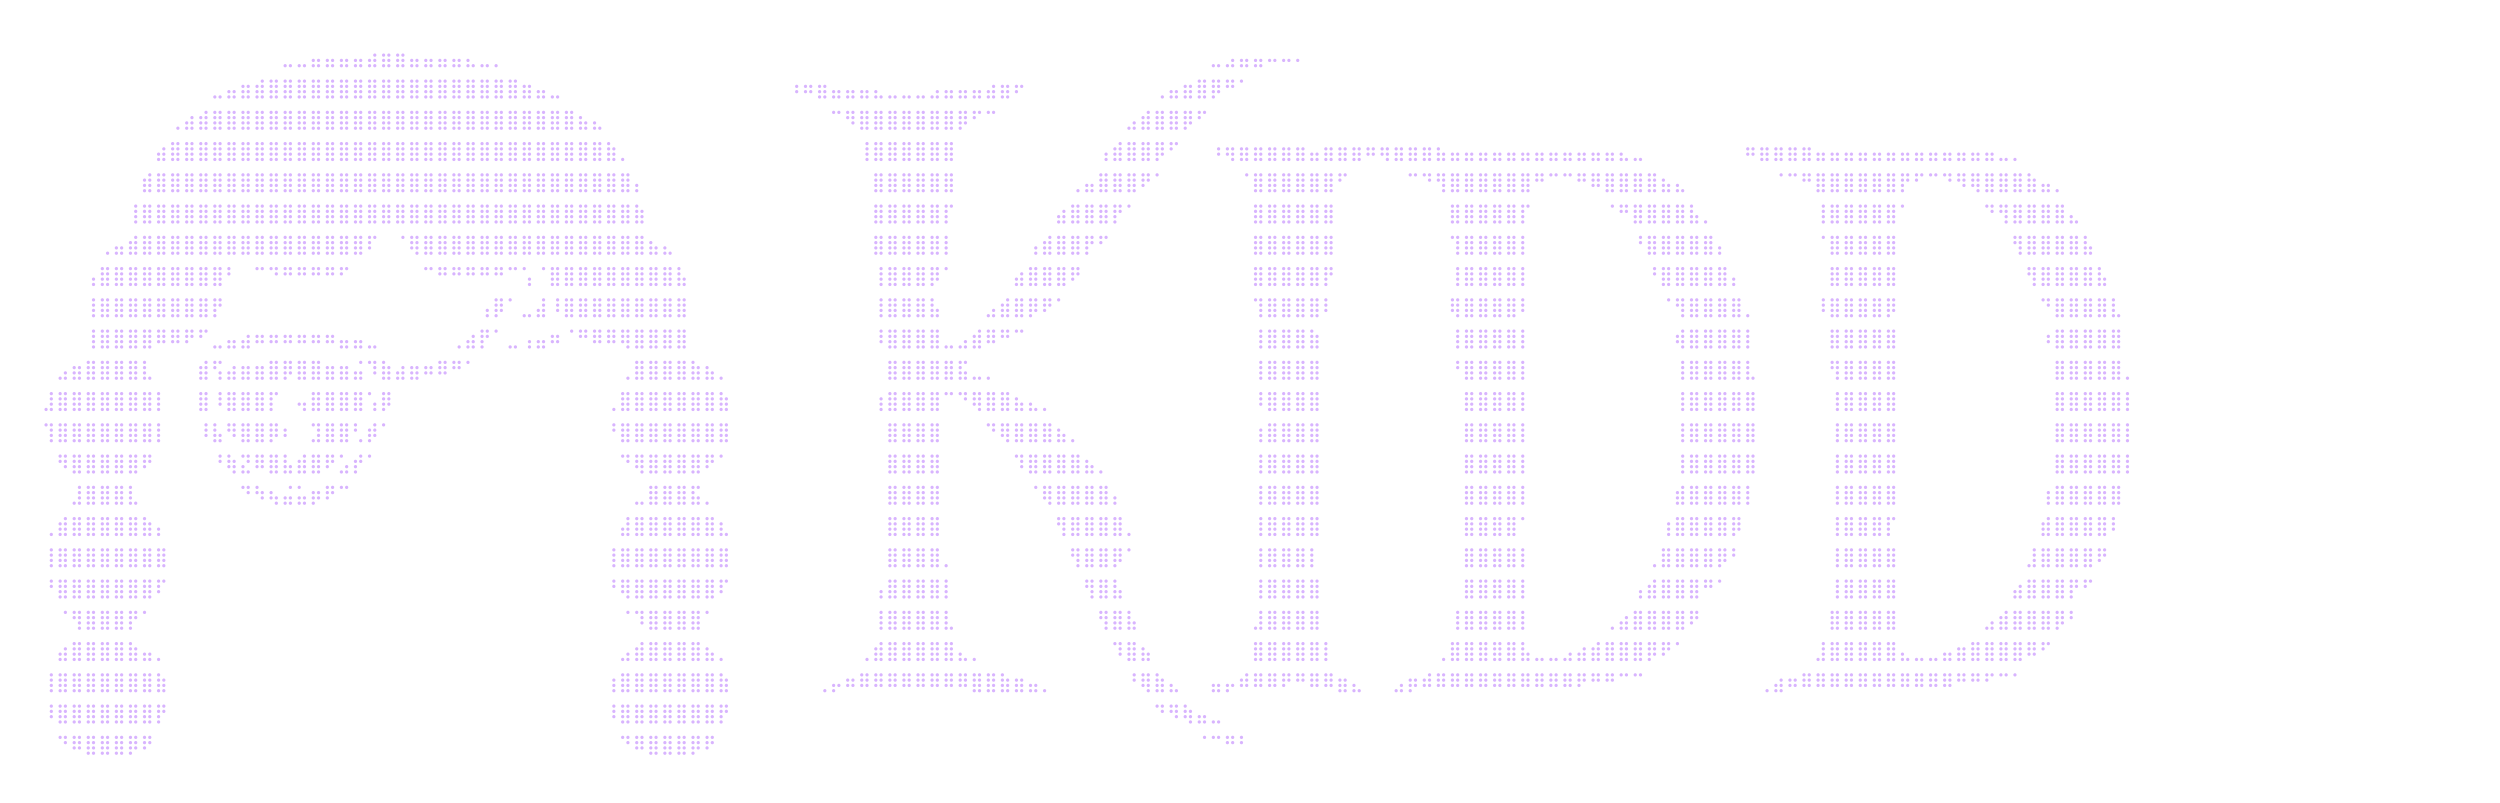
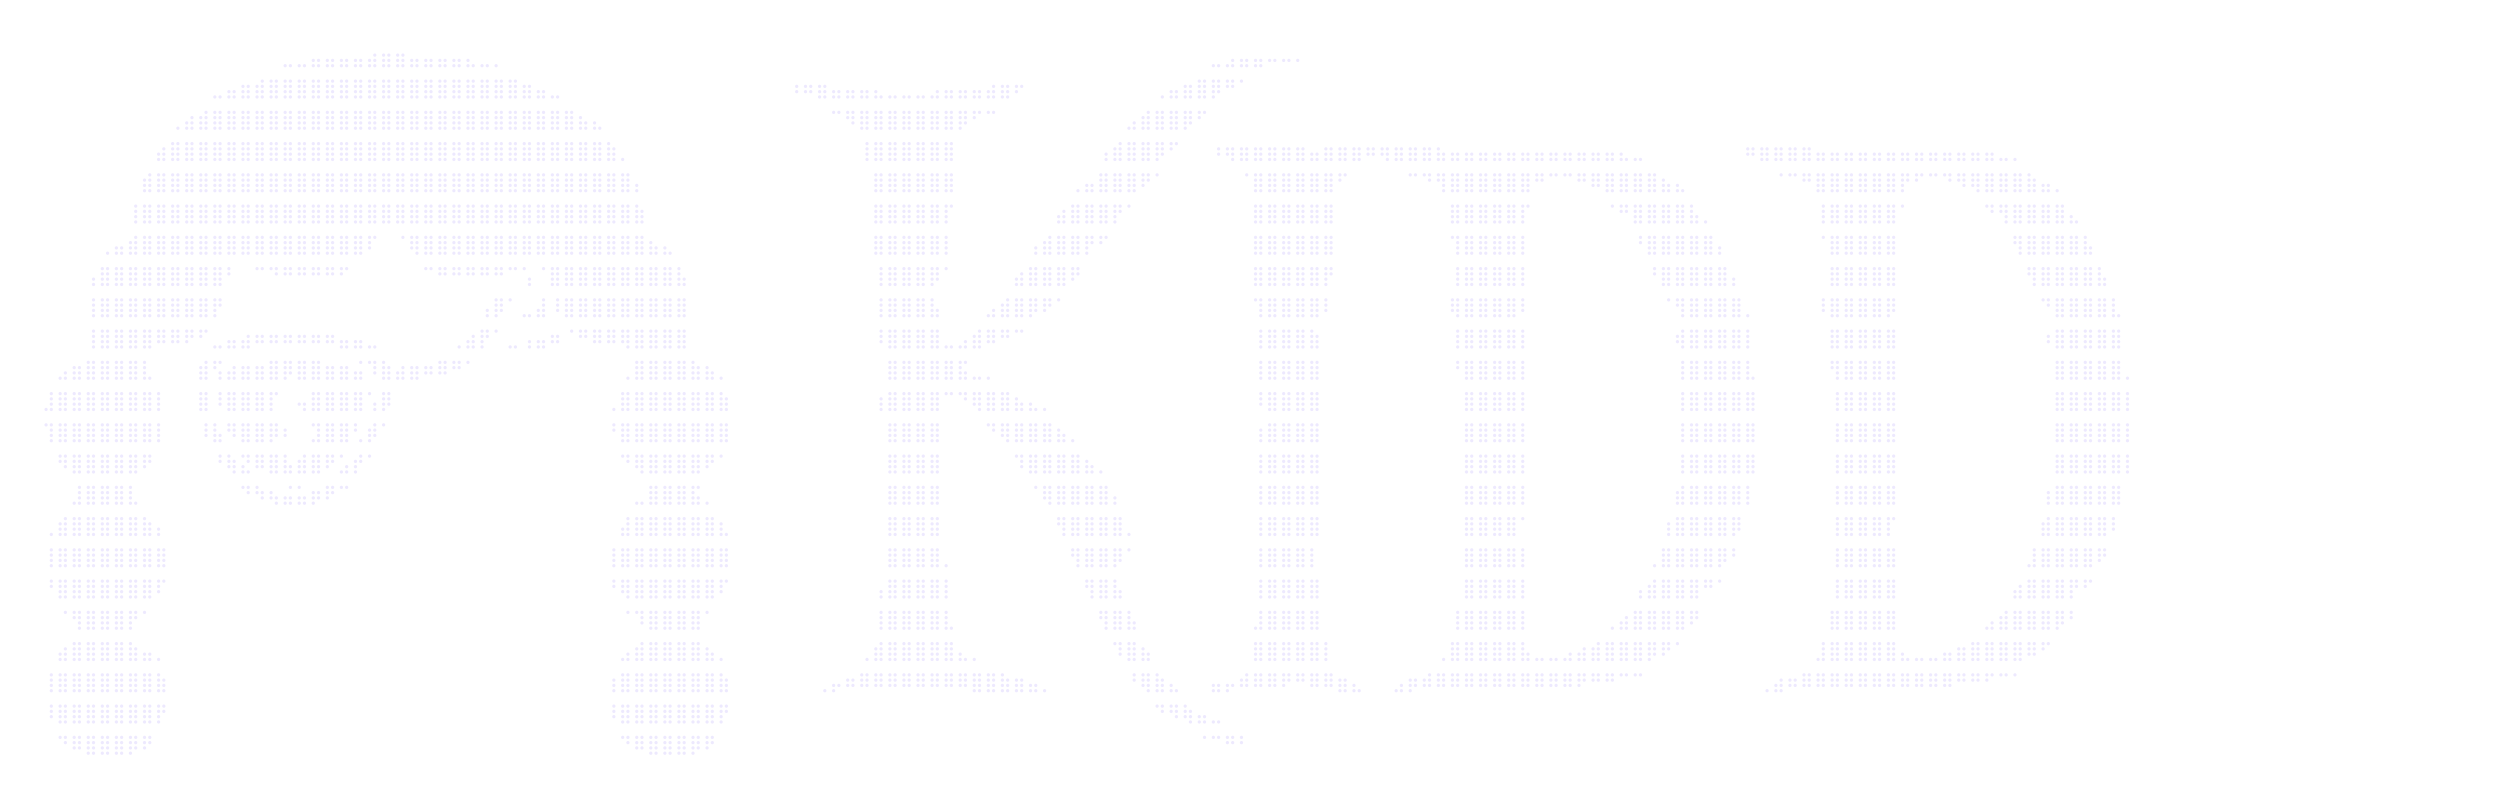
<svg xmlns="http://www.w3.org/2000/svg" viewBox="0 0 960 308">
  <defs>
    <style>
      .text { font-family: 'SF Mono', 'Fira Code', 'JetBrains Mono', Consolas, monospace; }
-       .brand { fill: #d8b4fe; }
+       .brand { fill: #ede9fe; }
    </style>
  </defs>
  <g transform="translate(16, 16)">
    <text class="text brand" font-size="9" y="9" xml:space="preserve">⠀⠀⠀⠀⠀⠀⠀⠀⠀⠀⠀⠀⠀⠀⠀⠀⠀⣀⣀⣤⣤⣤⣤⣴⣶⣶⣤⣤⣤⣤⣄⣀⡀⠀⠀⠀⠀⠀⠀⠀⠀⠀⠀⠀⠀⠀⠀⠀⠀⠀⠀⠀⠀⠀⠀⠀⠀⠀⠀⠀⠀⠀⠀⠀⠀⠀⠀⠀⠀⠀⠀⠀⠀⠀⠀⠀⠀⠀⠀⠀⠀⠀⠀⣀⣠⣤⣤⠤⠤⠄</text>
    <text class="text brand" font-size="9" y="21" xml:space="preserve">⠀⠀⠀⠀⠀⠀⠀⠀⠀⠀⠀⠀⣀⣤⣶⣾⣿⣿⣿⣿⣿⣿⣿⣿⣿⣿⣿⣿⣿⣿⣿⣿⣿⣿⣶⣤⣀⠀⠀⠀⠀⠀⠀⠀⠀⠀⠀⠀⠀⠀⠀⠀⠀⠰⠶⣶⣤⣤⣤⣄⣀⣀⣀⣠⣤⣤⣤⣴⣶⠖⠀⠀⠀⠀⠀⠀⠀⠀⠀⢀⣤⣶⣿⡿⠛⠁</text>
    <text class="text brand" font-size="9" y="33" xml:space="preserve">⠀⠀⠀⠀⠀⠀⠀⠀⠀⢀⣴⣾⣿⣿⣿⣿⣿⣿⣿⣿⣿⣿⣿⣿⣿⣿⣿⣿⣿⣿⣿⣿⣿⣿⣿⣿⣿⣿⣦⣄⠀⠀⠀⠀⠀⠀⠀⠀⠀⠀⠀⠀⠀⠀⠀⠀⠉⠻⣿⣿⣿⣿⣿⣿⣿⡿⠋⠉⠀⠀⠀⠀⠀⠀⠀⠀⠀⣠⣾⣿⣿⡿⠋</text>
    <text class="text brand" font-size="9" y="45" xml:space="preserve">⠀⠀⠀⠀⠀⠀⠀⠀⣴⣿⣿⣿⣿⣿⣿⣿⣿⣿⣿⣿⣿⣿⣿⣿⣿⣿⣿⣿⣿⣿⣿⣿⣿⣿⣿⣿⣿⣿⣿⣿⣷⡀⠀⠀⠀⠀⠀⠀⠀⠀⠀⠀⠀⠀⠀⠀⠀⠀⢸⣿⣿⣿⣿⣿⣿⠀⠀⠀⠀⠀⠀⠀⠀⠀⠀⢠⣾⣿⣿⡿⠋⠀⠀⠰⢶⣶⣶⣶⣶⣶⣤⣶⣶⣶⠶⢶⣶⣶⣶⣦⣤⣤⣤⣤⣤⣤⣤⣤⣤⣤⣤⣤⣄⣀⠀⠀⠀⠀⠀⠀⠀⠶⣶⣶⣶⣶⣤⣤⣤⣤⣤⣤⣤⣤⣤⣤⣤⣤⣤⣀⡀</text>
    <text class="text brand" font-size="9" y="57" xml:space="preserve">⠀⠀⠀⠀⠀⠀⠀⣾⣿⣿⣿⣿⣿⣿⣿⣿⣿⣿⣿⣿⣿⣿⣿⣿⣿⣿⣿⣿⣿⣿⣿⣿⣿⣿⣿⣿⣿⣿⣿⣿⣿⣿⡄⠀⠀⠀⠀⠀⠀⠀⠀⠀⠀⠀⠀⠀⠀⠀⠀⣿⣿⣿⣿⣿⣿⠀⠀⠀⠀⠀⠀⠀⠀⢀⣤⣿⣿⣿⠟⠁⠀⠀⠀⠀⠀⠈⣿⣿⣿⣿⣿⣿⠋⠀⠀⠀⠀⠉⠙⢻⣿⣿⣿⣿⣿⣿⠛⠉⠉⠛⠿⣿⣿⣿⣿⣦⣄⠀⠀⠀⠀⠀⠀⠈⠉⠛⣿⣿⣿⣿⣿⣿⡟⠋⠉⠙⠻⢿⣿⣿⣿⣷⣤⡀</text>
    <text class="text brand" font-size="9" y="69" xml:space="preserve">⠀⠀⠀⠀⠀⠀⢸⣿⣿⣿⣿⣿⣿⣿⣿⣿⣿⣿⣿⣿⣿⣿⣿⣿⣿⣿⣿⣿⣿⣿⣿⣿⣿⣿⣿⣿⣿⣿⣿⣿⣿⣿⣷⠀⠀⠀⠀⠀⠀⠀⠀⠀⠀⠀⠀⠀⠀⠀⠀⣿⣿⣿⣿⣿⡏⠀⠀⠀⠀⠀⠀⠀⣴⣿⣿⣿⡟⠁⠀⠀⠀⠀⠀⠀⠀⠀⣿⣿⣿⣿⣿⣿⠀⠀⠀⠀⠀⠀⠀⠀⣿⣿⣿⣿⣿⡏⠀⠀⠀⠀⠀⠈⠛⣿⣿⣿⣿⣧⡀⠀⠀⠀⠀⠀⠀⠀⢸⣿⣿⣿⣿⣿⠁⠀⠀⠀⠀⠀⠙⢻⣿⣿⣿⣿⣄</text>
    <text class="text brand" font-size="9" y="81" xml:space="preserve">⠀⠀⠀⠀⢀⣤⣾⣿⣿⣿⣿⣿⣿⣿⣿⣿⣿⣿⣿⣿⣿⣿⣿⠏⠀⠈⢿⣿⣿⣿⣿⣿⣿⣿⣿⣿⣿⣿⣿⣿⣿⣿⣿⣦⣄⠀⠀⠀⠀⠀⠀⠀⠀⠀⠀⠀⠀⠀⠀⣿⣿⣿⣿⣿⡇⠀⠀⠀⠀⠀⢠⣾⣿⣿⡟⠋⠀⠀⠀⠀⠀⠀⠀⠀⠀⠀⣿⣿⣿⣿⣿⣿⠀⠀⠀⠀⠀⠀⠀⠀⢹⣿⣿⣿⣿⡇⠀⠀⠀⠀⠀⠀⠀⠘⣿⣿⣿⣿⣿⡄⠀⠀⠀⠀⠀⠀⠈⣿⣿⣿⣿⣿⠀⠀⠀⠀⠀⠀⠀⠀⢻⣿⣿⣿⣿⣧</text>
    <text class="text brand" font-size="9" y="93" xml:space="preserve">⠀⠀⠀⢠⣿⣿⣿⣿⣿⣿⣿⣿⣿⠃⠀⠉⠙⠛⠛⠛⠛⠋⠀⠀⠀⠀⠀⠉⠛⠛⠛⠛⠛⠉⢡⠈⣿⣿⣿⣿⣿⣿⣿⣿⣿⣧⠀⠀⠀⠀⠀⠀⠀⠀⠀⠀⠀⠀⠀⢸⣿⣿⣿⡿⠁⠀⠀⠀⠀⣴⣿⣿⣿⠟⠀⠀⠀⠀⠀⠀⠀⠀⠀⠀⠀⠀⣿⣿⣿⣿⣿⡟⠀⠀⠀⠀⠀⠀⠀⠀⢸⣿⣿⣿⣿⡇⠀⠀⠀⠀⠀⠀⠀⠀⠘⣿⣿⣿⣿⣿⡄⠀⠀⠀⠀⠀⠀⣿⣿⣿⣿⣿⠀⠀⠀⠀⠀⠀⠀⠀⠀⢻⣿⣿⣿⣿⣧</text>
    <text class="text brand" font-size="9" y="105" xml:space="preserve">⠀⠀⠀⢸⣿⣿⣿⣿⣿⣿⣿⣿⡟⠀⠀⠀⠀⠀⠀⠀⠀⠀⠀⠀⠀⠀⠀⠀⠀⠀⠀⢠⡿⠁⣀⣼⠸⣿⣿⣿⣿⣿⣿⣿⣿⣿⠀⠀⠀⠀⠀⠀⠀⠀⠀⠀⠀⠀⠀⢸⣿⣿⣿⣧⠀⠀⠀⣠⣾⣿⡿⠟⠁⠀⠀⠀⠀⠀⠀⠀⠀⠀⠀⠀⠀⠀⢹⣿⣿⣿⣿⠇⠀⠀⠀⠀⠀⠀⠀⠀⢿⣿⣿⣿⣿⠇⠀⠀⠀⠀⠀⠀⠀⠀⠀⠈⢻⣿⣿⣿⣿⡀⠀⠀⠀⠀⠸⣿⣿⣿⣿⡿⠀⠀⠀⠀⠀⠀⠀⠀⠀⠀⠙⣿⣿⣿⣿⣇</text>
    <text class="text brand" font-size="9" y="117" xml:space="preserve">⠀⠀⠀⢸⣿⣿⣿⣿⠿⠿⠟⠋⣀⣤⣴⠶⠶⠶⠶⠶⠶⣤⣤⣀⠀⠀⠀⠀⠀⢀⣴⡟⠁⣀⢠⣤⠶⠈⠛⠿⠿⢿⣿⣿⣿⣿⠀⠀⠀⠀⠀⠀⠀⠀⠀⠀⠀⠀⠀⠸⣿⣿⣿⣿⣀⣠⣾⠿⠛⠉⠀⠀⠀⠀⠀⠀⠀⠀⠀⠀⠀⠀⠀⠀⠀⠀⢸⣿⣿⣿⣷⠀⠀⠀⠀⠀⠀⠀⠀⠀⢸⣿⣿⣿⣿⡇⠀⠀⠀⠀⠀⠀⠀⠀⠀⠀⢾⣿⣿⣿⣿⡇⠀⠀⠀⠀⠀⣿⣿⣿⣿⣿⠀⠀⠀⠀⠀⠀⠀⠀⠀⠀⠰⣿⣿⣿⣿⣿</text>
    <text class="text brand" font-size="9" y="129" xml:space="preserve">⠀⣠⣶⣿⣿⣿⣿⣇⠀⠀⠀⣾⢫⣴⣶⣶⣿⡿⣿⣿⣶⣶⣬⠹⣷⣴⣶⠶⠿⠛⠁⠀⠀⠀⠀⠀⠀⠀⠀⠀⠀⢀⣿⣿⣿⣿⣷⣦⡀⠀⠀⠀⠀⠀⠀⠀⠀⠀⠀⠀⣿⣿⣿⣿⣿⣯⣀⡀⠀⠀⠀⠀⠀⠀⠀⠀⠀⠀⠀⠀⠀⠀⠀⠀⠀⠀⢸⣿⣿⣿⣿⠀⠀⠀⠀⠀⠀⠀⠀⠀⠘⣿⣿⣿⣿⡇⠀⠀⠀⠀⠀⠀⠀⠀⠀⠀⢸⣿⣿⣿⣿⣇⠀⠀⠀⠀⠀⢻⣿⣿⣿⣿⠀⠀⠀⠀⠀⠀⠀⠀⠀⠀⠀⣿⣿⣿⣿⣿⡀</text>
    <text class="text brand" font-size="9" y="141" xml:space="preserve">⣸⣿⣿⣿⣿⣿⣿⣿⡇⠀⠀⣿⠸⣿⣿⣿⡏⠀⢤⣿⣿⣿⣿⢡⡿⠀⠀⠀⠀⠀⠀⠀⠀⠀⠀⠀⠀⠀⠀⠀⢀⣿⣿⣿⣿⣿⣿⣿⣷⠀⠀⠀⠀⠀⠀⠀⠀⠀⠀⢰⣿⣿⣿⣿⠉⠙⢿⣿⣿⣦⣄⡀⠀⠀⠀⠀⠀⠀⠀⠀⠀⠀⠀⠀⠀⠀⠸⣿⣿⣿⣿⠀⠀⠀⠀⠀⠀⠀⠀⠀⠀⣿⣿⣿⣿⡇⠀⠀⠀⠀⠀⠀⠀⠀⠀⠀⢸⣿⣿⣿⣿⣿⠀⠀⠀⠀⠀⢸⣿⣿⣿⣿⠀⠀⠀⠀⠀⠀⠀⠀⠀⠀⠀⣿⣿⣿⣿⣿⡇</text>
    <text class="text brand" font-size="9" y="153" xml:space="preserve">⢹⣿⣿⣿⣿⣿⣿⣿⡇⠀⠀⠸⣧⠻⣿⣿⡿⠆⠀⣹⣿⣿⢃⡾⠁⠀⠀⠀⠀⠀⠀⠀⠀⠀⠀⠀⠀⠀⠀⠀⠘⣿⣿⣿⣿⣿⣿⣿⣿⠀⠀⠀⠀⠀⠀⠀⠀⠀⠀⠀⣿⣿⣿⣿⠀⠀⠀⠙⢿⣿⣿⣿⣦⡀⠀⠀⠀⠀⠀⠀⠀⠀⠀⠀⠀⠀⢰⣿⣿⣿⣿⠀⠀⠀⠀⠀⠀⠀⠀⠀⠀⣿⣿⣿⣿⡇⠀⠀⠀⠀⠀⠀⠀⠀⠀⠀⢸⣿⣿⣿⣿⣿⠀⠀⠀⠀⠀⢸⣿⣿⣿⣿⠀⠀⠀⠀⠀⠀⠀⠀⠀⠀⠀⣿⣿⣿⣿⣿⡇</text>
    <text class="text brand" font-size="9" y="165" xml:space="preserve">⠀⠻⣿⣿⣿⣿⣿⠟⠀⠀⠀⠀⠘⢷⣝⠿⣿⣧⣾⣿⠟⣡⡞⠁⠀⠀⠀⠀⠀⠀⠀⠀⠀⠀⠀⠀⠀⠀⠀⠀⠀⠙⢿⣿⣿⣿⣿⠟⠁⠀⠀⠀⠀⠀⠀⠀⠀⠀⠀⠀⣿⣿⣿⣿⠀⠀⠀⠀⠀⠹⣿⣿⣿⣿⣦⡀⠀⠀⠀⠀⠀⠀⠀⠀⠀⠀⢸⣿⣿⣿⣿⠀⠀⠀⠀⠀⠀⠀⠀⠀⠀⣿⣿⣿⣿⡇⠀⠀⠀⠀⠀⠀⠀⠀⠀⠀⢸⣿⣿⣿⣿⣿⠀⠀⠀⠀⠀⢸⣿⣿⣿⣿⠀⠀⠀⠀⠀⠀⠀⠀⠀⠀⠀⣿⣿⣿⣿⣿⡇</text>
    <text class="text brand" font-size="9" y="177" xml:space="preserve">⠀⠀⣸⣿⣿⣿⣇⠀⠀⠀⠀⠀⠀⠀⠙⠳⢦⣬⣥⡶⠟⠉⠀⠀⠀⠀⠀⠀⠀⠀⠀⠀⠀⠀⠀⠀⠀⠀⠀⠀⠀⠀⣀⣿⣿⣿⣯⡀⠀⠀⠀⠀⠀⠀⠀⠀⠀⠀⠀⠀⣿⣿⣿⣿⠀⠀⠀⠀⠀⠀⠈⢿⣿⣿⣿⣿⡄⠀⠀⠀⠀⠀⠀⠀⠀⠀⢸⣿⣿⣿⣿⠀⠀⠀⠀⠀⠀⠀⠀⠀⠀⣿⣿⣿⣿⡇⠀⠀⠀⠀⠀⠀⠀⠀⠀⠀⣾⣿⣿⣿⣿⡇⠀⠀⠀⠀⠀⢸⣿⣿⣿⣿⠀⠀⠀⠀⠀⠀⠀⠀⠀⠀⢰⣿⣿⣿⣿⣿</text>
    <text class="text brand" font-size="9" y="189" xml:space="preserve">⢀⣾⣿⣿⣿⣿⣿⣷⡄⠀⠀⠀⠀⠀⠀⠀⠀⠀⠀⠀⠀⠀⠀⠀⠀⠀⠀⠀⠀⠀⠀⠀⠀⠀⠀⠀⠀⠀⠀⠀⠀⣼⣿⣿⣿⣿⣿⣿⣆⠀⠀⠀⠀⠀⠀⠀⠀⠀⠀⠀⣿⣿⣿⣿⠀⠀⠀⠀⠀⠀⠀⠀⢻⣿⣿⣿⣿⡀⠀⠀⠀⠀⠀⠀⠀⠀⢸⣿⣿⣿⣿⠀⠀⠀⠀⠀⠀⠀⠀⠀⠀⣿⣿⣿⣿⠁⠀⠀⠀⠀⠀⠀⠀⠀⠀⢰⣿⣿⣿⣿⡿⠀⠀⠀⠀⠀⠀⢸⣿⣿⣿⡏⠀⠀⠀⠀⠀⠀⠀⠀⠀⠀⣾⣿⣿⣿⣿⠇</text>
    <text class="text brand" font-size="9" y="201" xml:space="preserve">⢸⣿⣿⣿⣿⣿⣿⣿⣿⠀⠀⠀⠀⠀⠀⠀⠀⠀⠀⠀⠀⠀⠀⠀⠀⠀⠀⠀⠀⠀⠀⠀⠀⠀⠀⠀⠀⠀⠀⠀⢸⣿⣿⣿⣿⣿⣿⣿⣿⠀⠀⠀⠀⠀⠀⠀⠀⠀⠀⠀⣿⣿⣿⣿⡀⠀⠀⠀⠀⠀⠀⠀⠀⢻⣿⣿⡿⠁⠀⠀⠀⠀⠀⠀⠀⠀⢸⣿⣿⣿⡇⠀⠀⠀⠀⠀⠀⠀⠀⠀⠀⣿⣿⣿⣿⡇⠀⠀⠀⠀⠀⠀⠀⠀⢀⣿⣿⣿⣿⡿⠃⠀⠀⠀⠀⠀⠀⢸⣿⣿⣿⣿⠀⠀⠀⠀⠀⠀⠀⠀⠀⣸⣿⣿⣿⣿⠟</text>
    <text class="text brand" font-size="9" y="213" xml:space="preserve">⠘⣿⣿⣿⣿⣿⣿⣿⠏⠀⠀⠀⠀⠀⠀⠀⠀⠀⠀⠀⠀⠀⠀⠀⠀⠀⠀⠀⠀⠀⠀⠀⠀⠀⠀⠀⠀⠀⠀⠀⠘⢿⣿⣿⣿⣿⣿⣿⠏⠀⠀⠀⠀⠀⠀⠀⠀⠀⠀⢠⣿⣿⣿⣿⡇⠀⠀⠀⠀⠀⠀⠀⠀⠀⢻⣿⣧⠀⠀⠀⠀⠀⠀⠀⠀⠀⢸⣿⣿⣿⣿⠀⠀⠀⠀⠀⠀⠀⠀⠀⠀⣿⣿⣿⣿⡇⠀⠀⠀⠀⠀⠀⠀⢠⣾⣿⣿⣿⠛⠁⠀⠀⠀⠀⠀⠀⠀⢸⣿⣿⣿⣿⠀⠀⠀⠀⠀⠀⠀⠀⣴⣿⣿⣿⡟⠋</text>
    <text class="text brand" font-size="9" y="225" xml:space="preserve">⠀⠈⢻⣿⣿⣿⡟⠁⠀⠀⠀⠀⠀⠀⠀⠀⠀⠀⠀⠀⠀⠀⠀⠀⠀⠀⠀⠀⠀⠀⠀⠀⠀⠀⠀⠀⠀⠀⠀⠀⠀⠈⠹⣿⣿⣿⣿⠁⠀⠀⠀⠀⠀⠀⠀⠀⠀⠀⠀⢸⣿⣿⣿⣿⣇⠀⠀⠀⠀⠀⠀⠀⠀⠀⠀⢻⣿⣧⠀⠀⠀⠀⠀⠀⠀⠀⣸⣿⣿⣿⣿⠀⠀⠀⠀⠀⠀⠀⠀⠀⢸⣿⣿⣿⣿⡇⠀⠀⠀⠀⠀⢀⣴⣿⣿⣿⣿⠟⠀⠀⠀⠀⠀⠀⠀⠀⠀⣿⣿⣿⣿⣿⠀⠀⠀⠀⠀⠀⣠⣾⣿⣿⣿⡿⠃</text>
    <text class="text brand" font-size="9" y="237" xml:space="preserve">⠀⣴⣿⣿⣿⣿⣷⣤⡀⠀⠀⠀⠀⠀⠀⠀⠀⠀⠀⠀⠀⠀⠀⠀⠀⠀⠀⠀⠀⠀⠀⠀⠀⠀⠀⠀⠀⠀⠀⠀⠀⣠⣾⣿⣿⣿⣿⣦⡀⠀⠀⠀⠀⠀⠀⠀⠀⠀⢀⣾⣿⣿⣿⣿⣿⣄⡀⠀⠀⠀⠀⠀⠀⠀⠀⠀⠹⣿⣦⠀⠀⠀⠀⠀⠀⠀⣿⣿⣿⣿⣿⡇⠀⠀⠀⠀⠀⠀⠀⢀⣿⣿⣿⣿⣿⣧⣀⣀⣠⣴⣾⣿⣿⣿⡿⠟⠁⠀⠀⠀⠀⠀⠀⠀⠀⠀⣸⣿⣿⣿⣿⣿⣄⣀⣀⣤⣶⣿⣿⣿⣿⠿⠋</text>
    <text class="text brand" font-size="9" y="249" xml:space="preserve">⢸⣿⣿⣿⣿⣿⣿⣿⣷⠀⠀⠀⠀⠀⠀⠀⠀⠀⠀⠀⠀⠀⠀⠀⠀⠀⠀⠀⠀⠀⠀⠀⠀⠀⠀⠀⠀⠀⠀⠀⢰⣿⣿⣿⣿⣿⣿⣿⣷⠀⠀⠀⠀⠀⠀⢀⡤⠶⠿⠿⠿⠿⠿⠿⠿⠿⣿⣿⣷⣶⣤⡀⠀⠀⠀⠀⠀⠘⢿⣷⣄⠀⠀⣤⡤⠾⠿⠿⠟⠛⠿⠿⣶⣄⠀⠀⣠⡶⠾⠿⠿⠿⠿⠿⠿⠿⠿⠿⠿⠟⠛⠛⠉⠉⠀⠀⠀⠀⠀⠀⠀⠀⢀⣴⠶⠿⠿⠿⠿⠿⠿⠿⠿⠿⠿⠿⠛⠛⠋⠉⠁</text>
    <text class="text brand" font-size="9" y="261" xml:space="preserve">⠸⣿⣿⣿⣿⣿⣿⣿⡟⠀⠀⠀⠀⠀⠀⠀⠀⠀⠀⠀⠀⠀⠀⠀⠀⠀⠀⠀⠀⠀⠀⠀⠀⠀⠀⠀⠀⠀⠀⠀⠸⣿⣿⣿⣿⣿⣿⣿⡟⠀⠀⠀⠀⠀⠀⠀⠀⠀⠀⠀⠀⠀⠀⠀⠀⠀⠀⠀⠀⠀⠀⠀⠀⠀⠀⠀⠀⠀⠀⠙⠻⢷⣤⣀</text>
    <text class="text brand" font-size="9" y="273" xml:space="preserve">⠀⠙⠿⣿⣿⣿⡿⠟⠀⠀⠀⠀⠀⠀⠀⠀⠀⠀⠀⠀⠀⠀⠀⠀⠀⠀⠀⠀⠀⠀⠀⠀⠀⠀⠀⠀⠀⠀⠀⠀⠀⠙⠿⣿⣿⣿⡿⠟⠀⠀⠀⠀⠀⠀⠀⠀⠀⠀⠀⠀⠀⠀⠀⠀⠀⠀⠀⠀⠀⠀⠀⠀⠀⠀⠀⠀⠀⠀⠀⠀⠀⠀⠈⠉⠛⠃</text>
  </g>
</svg>
